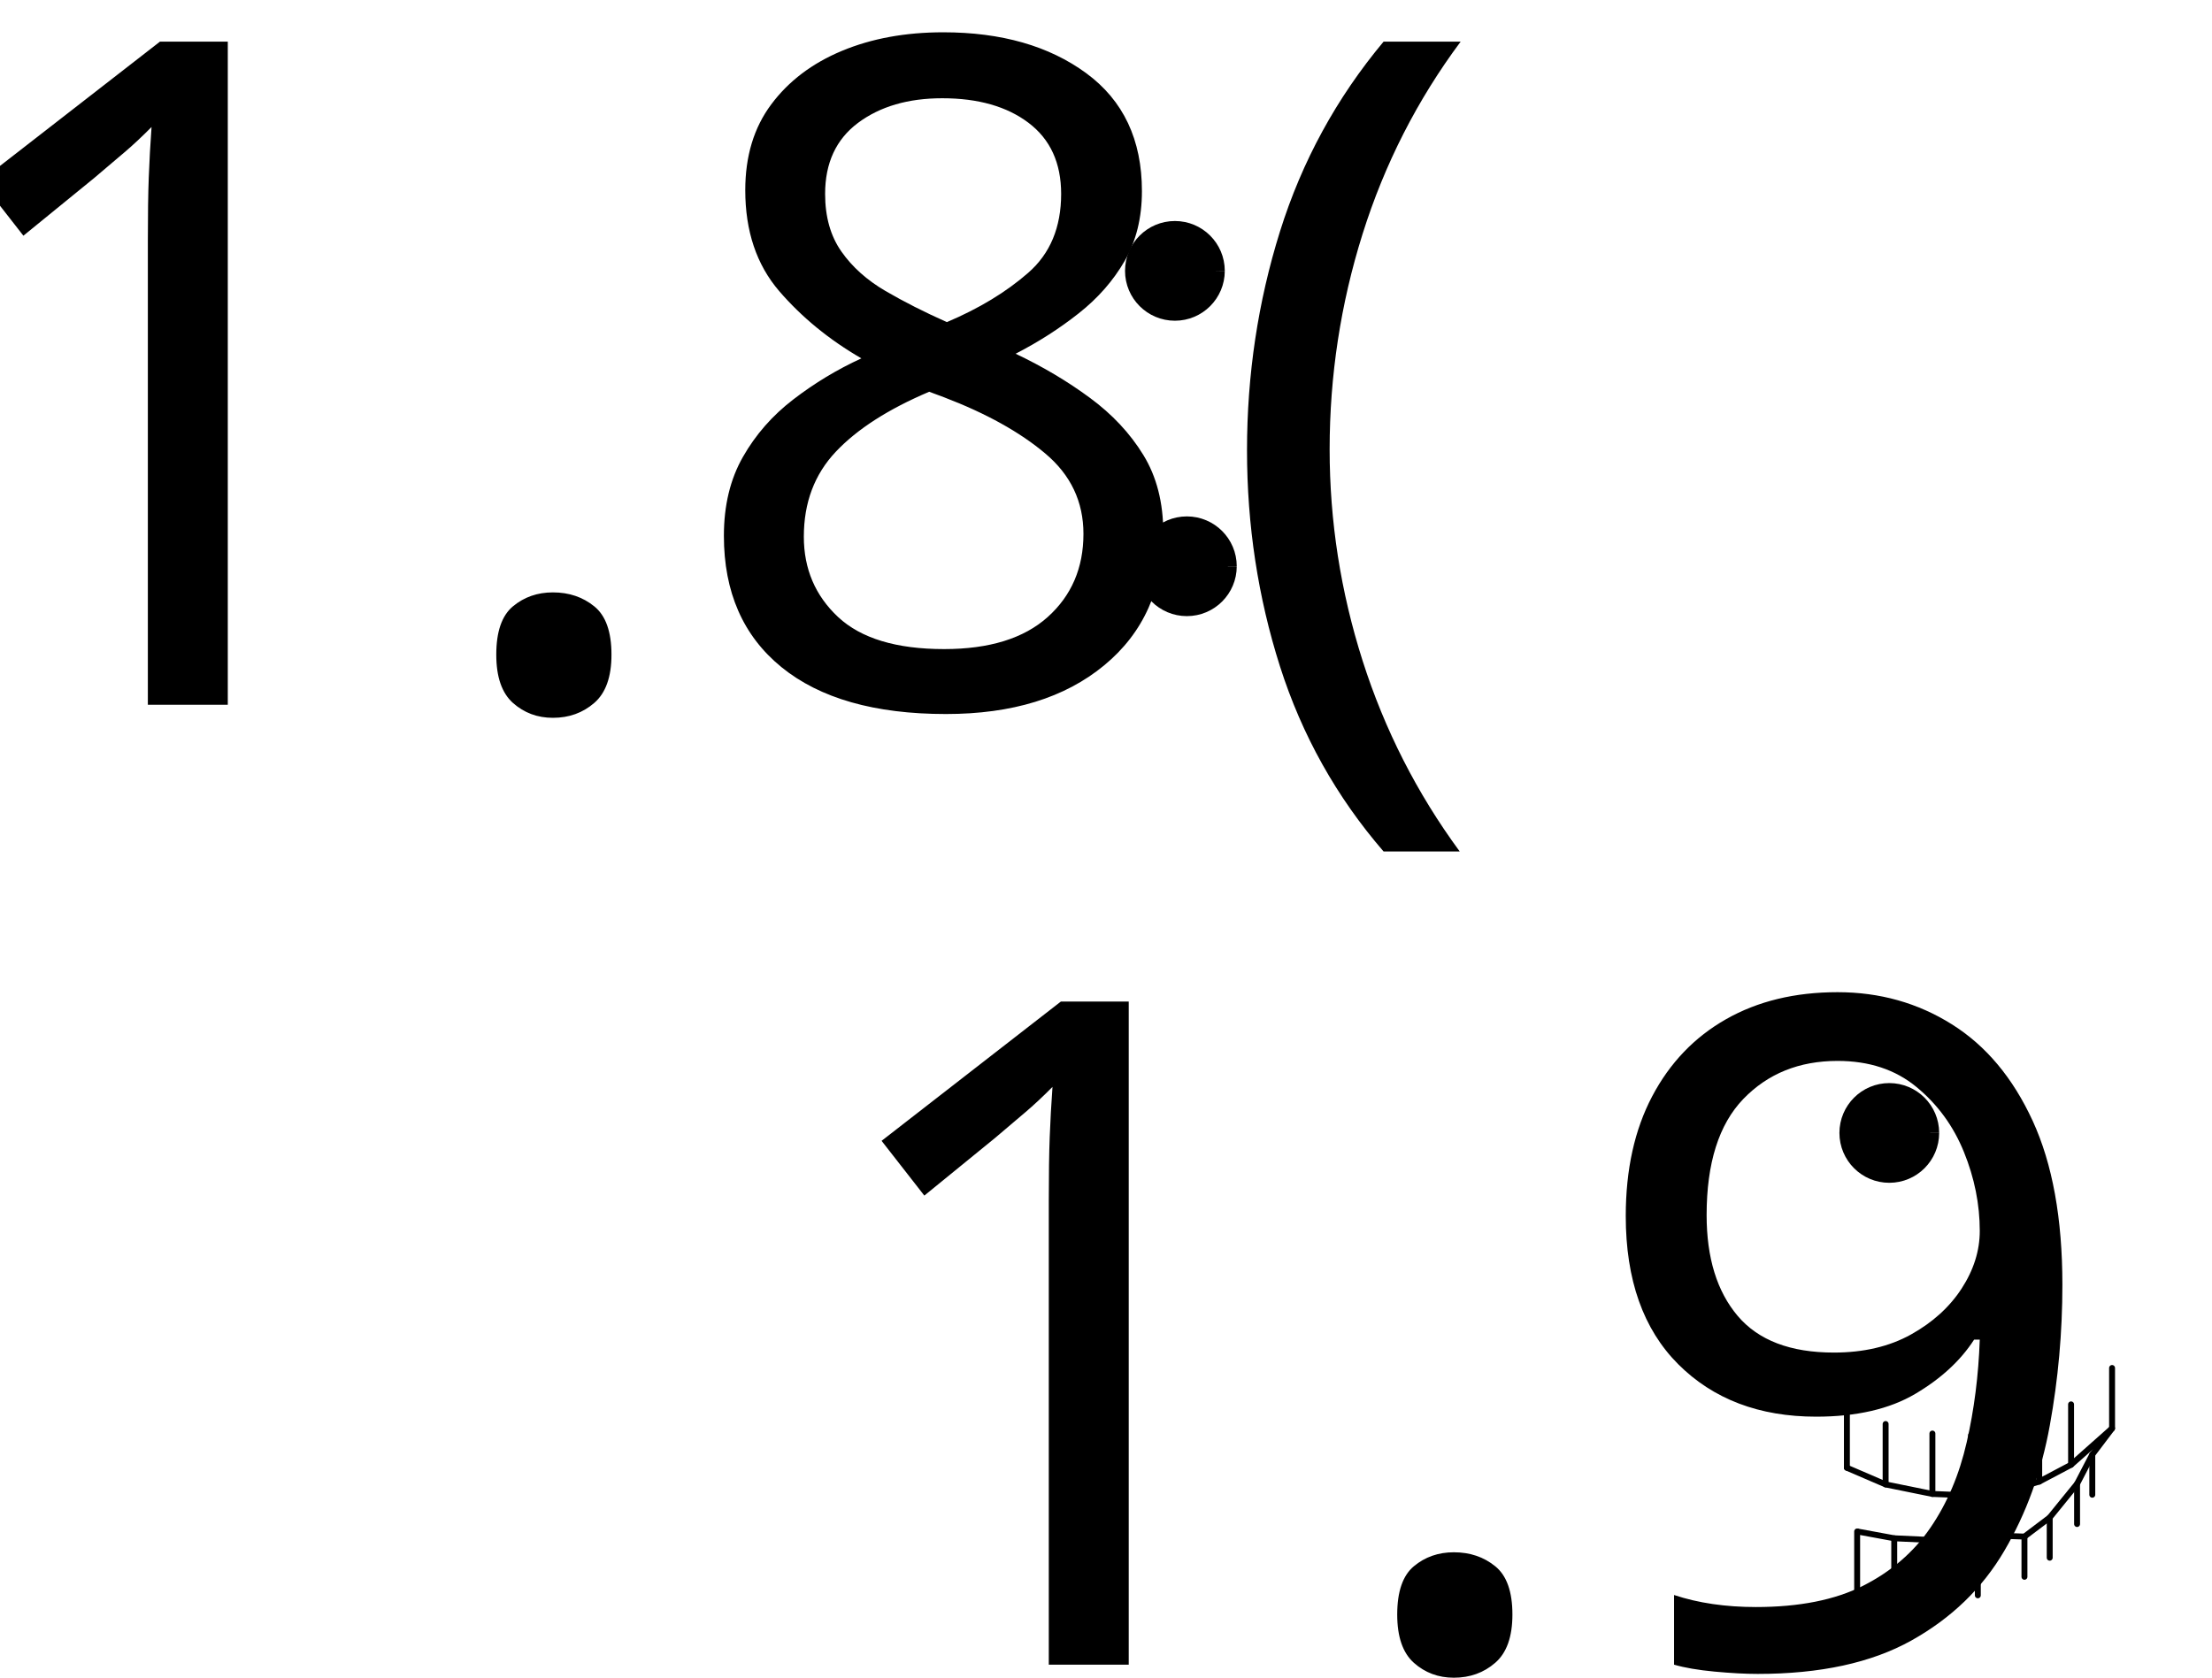
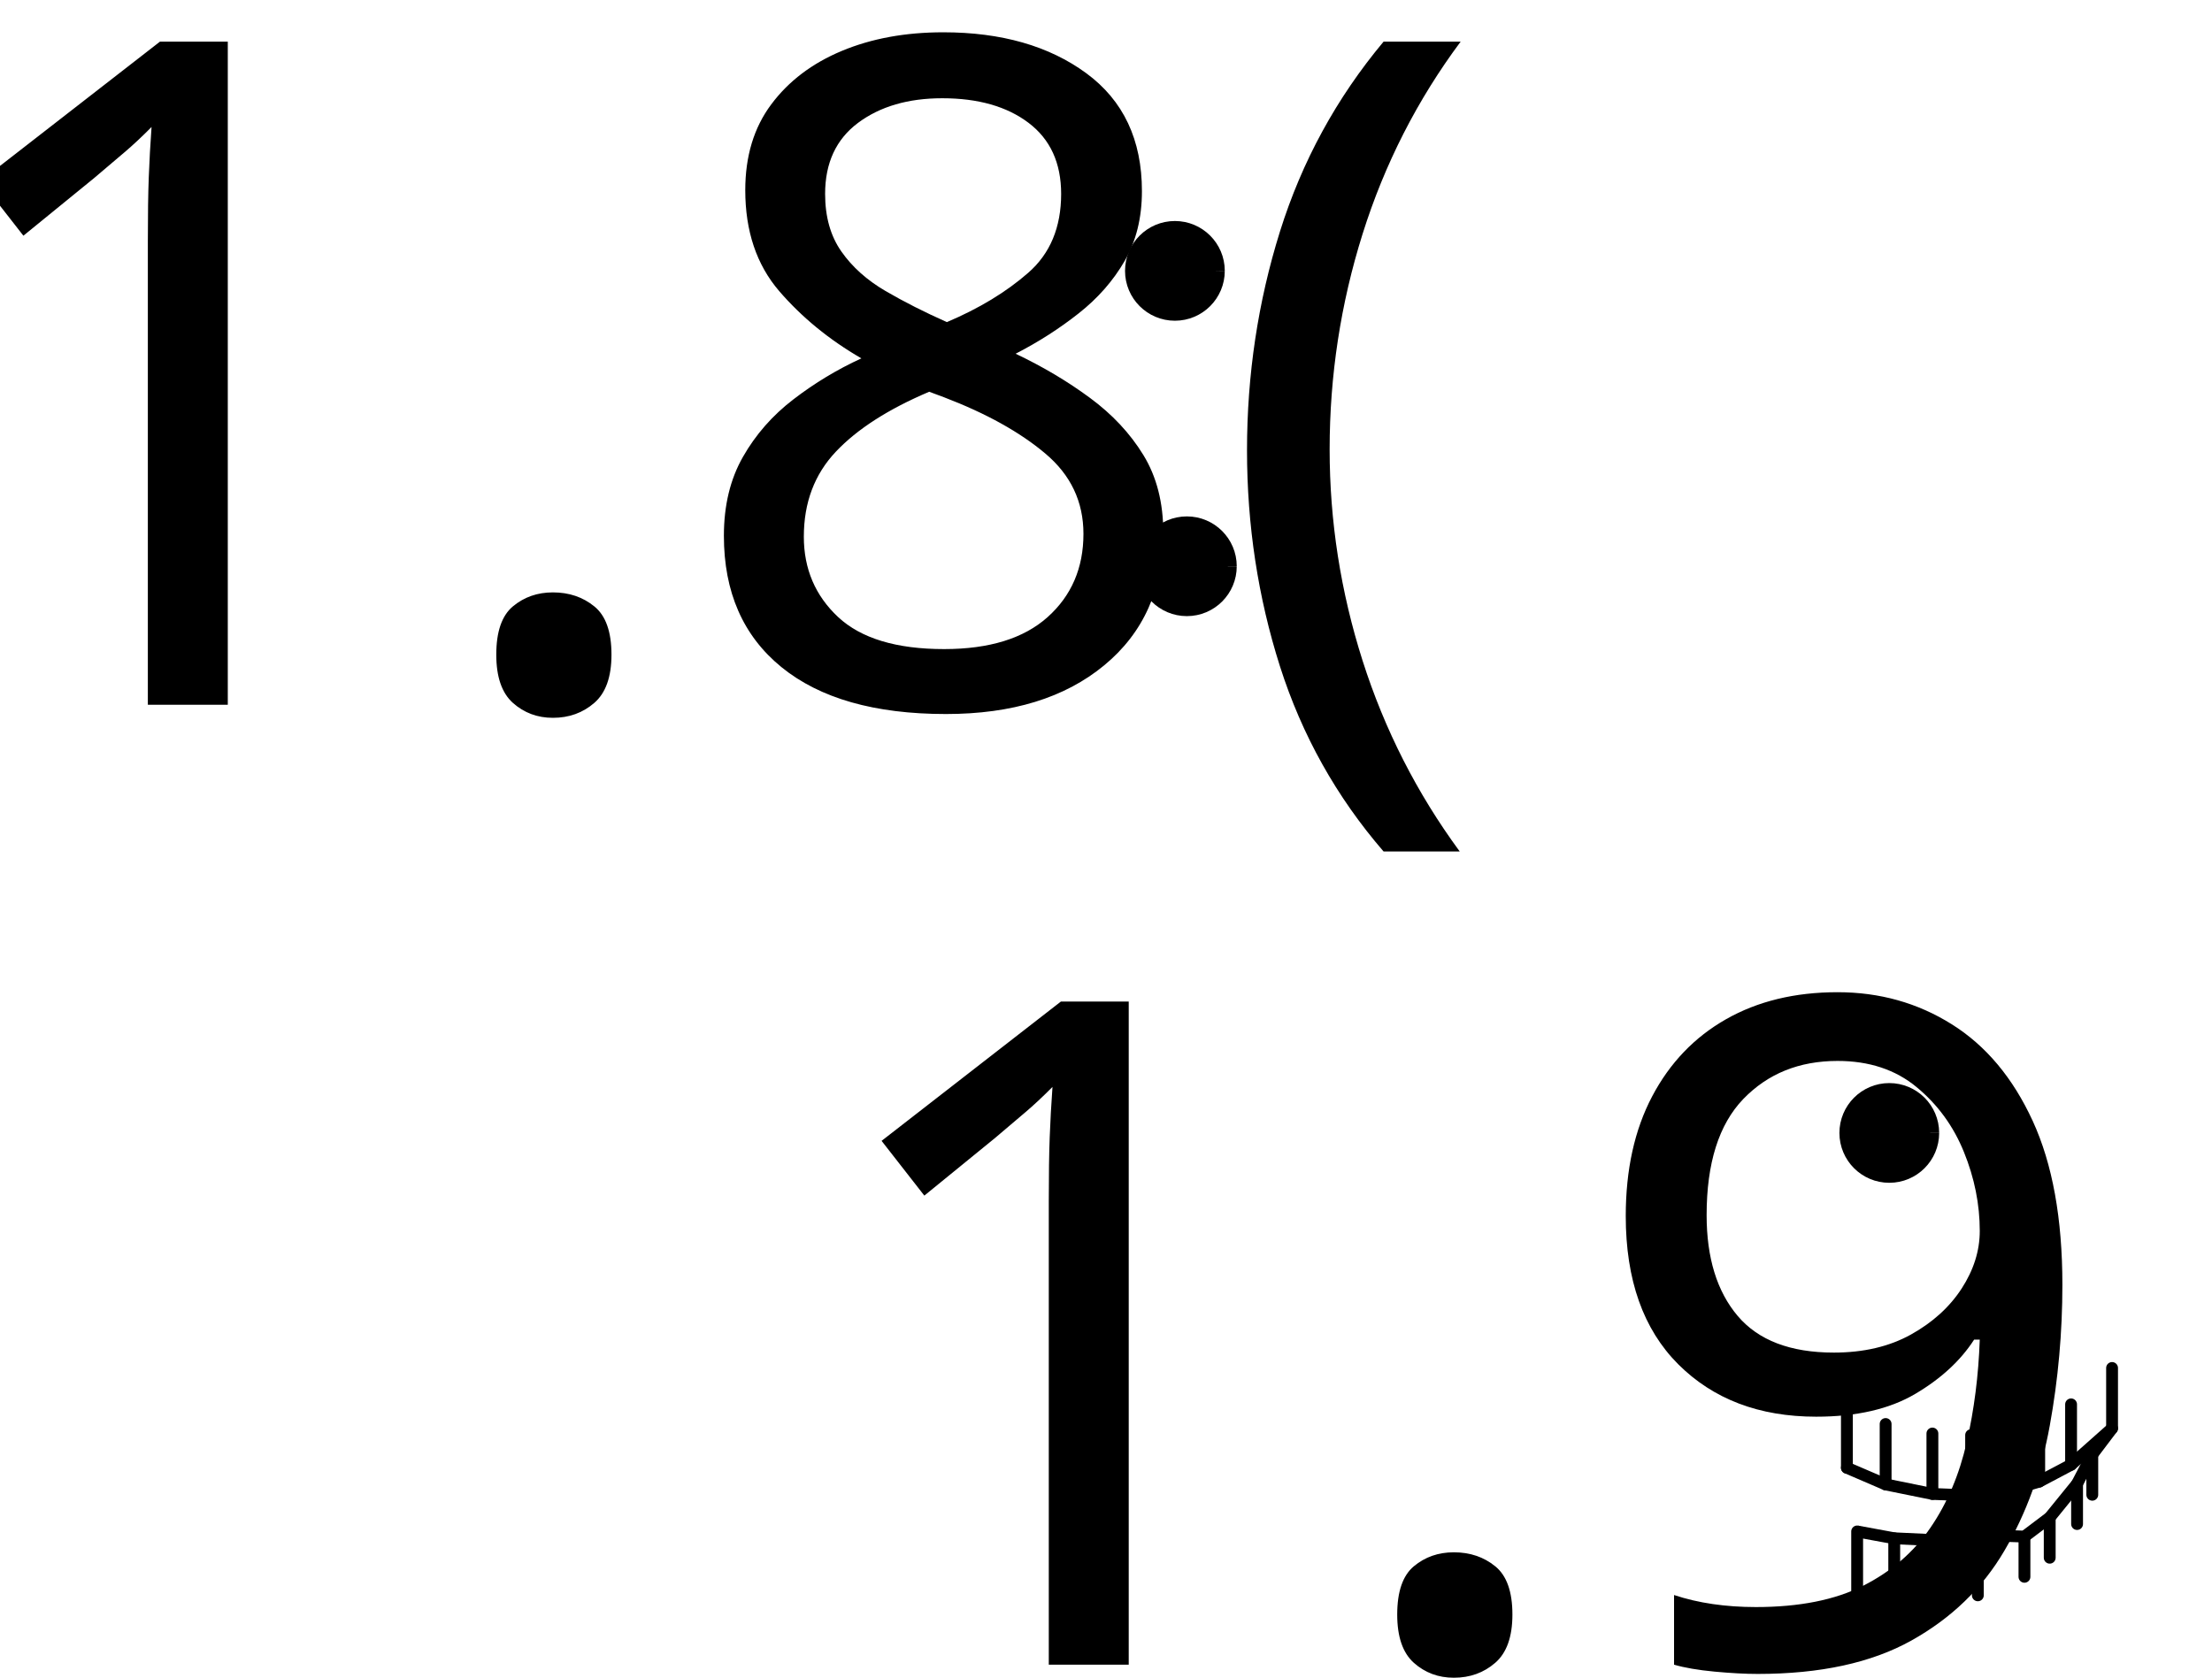
<svg xmlns="http://www.w3.org/2000/svg" width="373.543" height="283.415" id="svg2" version="1.1">
  <defs id="defs4" />
  <g id="layer1" transform="translate(-92.99552,-200.7184)">
    <g id="g3775">
      <g id="g3781" transform="translate(-7.142857,-227.1429)">
        <text xml:space="preserve" style="font-size:156.896px;font-style:normal;font-weight:normal;line-height:125%;letter-spacing:0px;word-spacing:0px;fill:#000000;fill-opacity:1;stroke:none;font-family:Sans" x="82.901" y="546.912" id="text3763">
          <tspan id="tspan3765" x="82.901" y="546.912">1.8(</tspan>
        </text>
        <path style="fill:#000000;fill-opacity:1;stroke:#000000;stroke-width:3;stroke-miterlimit:4;stroke-opacity:1;stroke-dasharray:none;stroke-dashoffset:0" id="path3771" d="m 186.074,355.713 c 0,3.823 -3.099,6.922 -6.922,6.922 -3.823,0 -6.922,-3.099 -6.922,-6.922 0,-3.823 3.099,-6.922 6.922,-6.922 3.816,0 6.913,3.089 6.922,6.905" transform="translate(121.4146,167.8004)" />
        <path d="m 186.074,355.713 c 0,3.823 -3.099,6.922 -6.922,6.922 -3.823,0 -6.922,-3.099 -6.922,-6.922 0,-3.823 3.099,-6.922 6.922,-6.922 3.816,0 6.913,3.089 6.922,6.905" id="path3773" style="fill:#000000;fill-opacity:1;stroke:#000000;stroke-width:3;stroke-miterlimit:4;stroke-opacity:1;stroke-dasharray:none;stroke-dashoffset:0" transform="translate(119.3943,117.9031)" />
      </g>
      <g transform="translate(205.7143,-59.28572)" id="g3787">
-         <g id="g3833" transform="translate(-60.71429,-5.714286)">
-           <text xml:space="preserve" style="font-size:156.896px;font-style:normal;font-weight:normal;line-height:125%;letter-spacing:0px;word-spacing:0px;fill:#000000;fill-opacity:1;stroke:none;font-family:Sans" x="82.901" y="546.912" id="text3789">
-             <tspan id="tspan3791" x="82.901" y="546.912">1.9</tspan>
-           </text>
-           <path d="m 186.074,355.713 c 0,3.823 -3.099,6.922 -6.922,6.922 -3.823,0 -6.922,-3.099 -6.922,-6.922 0,-3.823 3.099,-6.922 6.922,-6.922 3.816,0 6.913,3.089 6.922,6.905" id="path3795" style="fill:#000000;fill-opacity:1;stroke:#000000;stroke-width:3;stroke-miterlimit:4;stroke-opacity:1;stroke-dasharray:none;stroke-dashoffset:0" transform="translate(87.89026,101.3793)" />
-           <path id="path3797" d="m 259.884,503.445 0,0 0,0 0,10.204" style="fill:none;stroke:#000000;stroke-width:1px;stroke-linecap:round;stroke-linejoin:miter;stroke-opacity:1" />
-           <path style="fill:none;stroke:#000000;stroke-width:1px;stroke-linecap:round;stroke-linejoin:miter;stroke-opacity:1" d="m 266.423,506.26 0,0 0,0 0,10.204" id="path3799" />
-           <path id="path3801" d="m 274.323,507.867 0,0 0,0 0,10.204" style="fill:none;stroke:#000000;stroke-width:1px;stroke-linecap:round;stroke-linejoin:miter;stroke-opacity:1" />
-           <path style="fill:none;stroke:#000000;stroke-width:1px;stroke-linecap:round;stroke-linejoin:miter;stroke-opacity:1" d="m 280.861,508.133 0,0 0,0 0,10.204" id="path3803" />
-           <path id="path3805" d="m 286.354,507.55 0,0 0,0 0,10.204" style="fill:none;stroke:#000000;stroke-width:1px;stroke-linecap:round;stroke-linejoin:miter;stroke-opacity:1" />
-           <path style="fill:none;stroke:#000000;stroke-width:1px;stroke-linecap:round;stroke-linejoin:miter;stroke-opacity:1" d="m 292.36,505.785 0,0 0,0 0,10.204" id="path3807" />
-           <path id="path3809" d="m 297.74,502.941 0,0 0,0 0,10.204" style="fill:none;stroke:#000000;stroke-width:1px;stroke-linecap:round;stroke-linejoin:miter;stroke-opacity:1" />
-           <path style="fill:none;stroke:#000000;stroke-width:1px;stroke-linecap:round;stroke-linejoin:miter;stroke-opacity:1" d="m 304.663,496.795 0,0 0,0 0,10.204" id="path3811" />
-           <path transform="translate(-205.7143,59.28572)" id="path3813" d="m 465.598,454.364 6.539,2.814 7.9,1.607 6.538,0.266 5.493,-0.583 6.006,-1.765 5.38,-2.844 6.923,-6.146" style="fill:none;stroke:#000000;stroke-width:1px;stroke-linecap:round;stroke-linejoin:miter;stroke-opacity:1" />
-           <path id="path3815" d="m 261.615,524.409 0,0 0,0 0,10.204" style="fill:none;stroke:#000000;stroke-width:1px;stroke-linecap:round;stroke-linejoin:miter;stroke-opacity:1" />
-           <path style="fill:none;stroke:#000000;stroke-width:1px;stroke-linecap:round;stroke-linejoin:miter;stroke-opacity:1" d="m 267.877,525.563 0,0 0,0 0,10.204" id="path3817" />
-           <path id="path3819" d="m 274.851,525.885 0,0 0,0 0,10.204" style="fill:none;stroke:#000000;stroke-width:1px;stroke-linecap:round;stroke-linejoin:miter;stroke-opacity:1" />
-           <path style="fill:none;stroke:#000000;stroke-width:1px;stroke-linecap:round;stroke-linejoin:miter;stroke-opacity:1" d="m 281.994,524.993 0,0 0,0 0,10.204" id="path3821" />
-           <path id="path3823" d="m 289.867,525.276 0,0 0,0 0,6.792" style="fill:none;stroke:#000000;stroke-width:1px;stroke-linecap:round;stroke-linejoin:miter;stroke-opacity:1" />
-           <path style="fill:none;stroke:#000000;stroke-width:1px;stroke-linecap:round;stroke-linejoin:miter;stroke-opacity:1" d="m 294.133,522.053 0,0 0,0 0,6.792" id="path3825" />
-           <path id="path3827" d="m 298.753,516.362 0,0 0,0 0,6.792" style="fill:none;stroke:#000000;stroke-width:1px;stroke-linecap:round;stroke-linejoin:miter;stroke-opacity:1" />
-           <path style="fill:none;stroke:#000000;stroke-width:1px;stroke-linecap:round;stroke-linejoin:miter;stroke-opacity:1" d="m 301.322,511.416 0,0 0,0 0,6.792" id="path3829" />
-           <path transform="translate(-205.7143,59.28572)" id="path3831" d="m 467.33,465.123 6.262,1.154 6.974,0.322 7.143,-0.892 7.873,0.283 4.266,-3.223 4.62,-5.691 2.569,-4.946 3.341,-4.417" style="fill:none;stroke:#000000;stroke-width:1px;stroke-linecap:butt;stroke-linejoin:miter;stroke-opacity:1" />
-         </g>
+         <text id="text3789" y="541.198" x="22.187" style="font-size:156.896px;font-style:normal;font-weight:normal;line-height:125%;letter-spacing:0px;word-spacing:0px;fill:#000000;fill-opacity:1;stroke:none;font-family:Sans" xml:space="preserve">
+           <tspan y="541.198" x="22.187" id="tspan3791">1.9</tspan>
+         </text>
+         <path transform="translate(27.17598,95.66502)" style="fill:#000000;fill-opacity:1;stroke:#000000;stroke-width:3;stroke-miterlimit:4;stroke-opacity:1;stroke-dasharray:none;stroke-dashoffset:0" id="path3795" d="m 186.074,355.713 a 6.922,6.922 0 1 1 -2e-5,-0.017" />
+         <path style="fill:none;stroke:#000000;stroke-width:2;stroke-linecap:round;stroke-linejoin:miter;stroke-opacity:1;stroke-miterlimit:4;stroke-dasharray:none" d="m 199.169,497.731 0,0 0,0 0,10.204" id="path3797" />
+         <path id="path3799" d="m 205.709,500.545 0,0 0,0 0,10.204" style="fill:none;stroke:#000000;stroke-width:2;stroke-linecap:round;stroke-linejoin:miter;stroke-opacity:1;stroke-miterlimit:4;stroke-dasharray:none" />
+         <path style="fill:none;stroke:#000000;stroke-width:2;stroke-linecap:round;stroke-linejoin:miter;stroke-opacity:1;stroke-miterlimit:4;stroke-dasharray:none" d="m 213.608,502.152 0,0 0,0 0,10.204" id="path3801" />
+         <path id="path3803" d="m 220.146,502.418 0,0 0,0 0,10.204" style="fill:none;stroke:#000000;stroke-width:2;stroke-linecap:round;stroke-linejoin:miter;stroke-opacity:1;stroke-miterlimit:4;stroke-dasharray:none" />
+         <path style="fill:none;stroke:#000000;stroke-width:2;stroke-linecap:round;stroke-linejoin:miter;stroke-opacity:1;stroke-miterlimit:4;stroke-dasharray:none" d="m 225.64,501.836 0,0 0,0 0,10.204" id="path3805" />
+         <path id="path3807" d="m 231.646,500.071 0,0 0,0 0,10.204" style="fill:none;stroke:#000000;stroke-width:2;stroke-linecap:round;stroke-linejoin:miter;stroke-opacity:1;stroke-miterlimit:4;stroke-dasharray:none" />
+         <path style="fill:none;stroke:#000000;stroke-width:2;stroke-linecap:round;stroke-linejoin:miter;stroke-opacity:1;stroke-miterlimit:4;stroke-dasharray:none" d="m 237.026,497.226 0,0 0,0 0,10.204" id="path3809" />
+         <path id="path3811" d="m 243.949,491.08 0,0 0,0 0,10.204" style="fill:none;stroke:#000000;stroke-width:2;stroke-linecap:round;stroke-linejoin:miter;stroke-opacity:1;stroke-miterlimit:4;stroke-dasharray:none" />
+         <path style="fill:none;stroke:#000000;stroke-width:2;stroke-linecap:round;stroke-linejoin:miter;stroke-opacity:1;stroke-miterlimit:4;stroke-dasharray:none" d="m 199.169,507.935 6.539,2.814 7.9,1.607 6.538,0.266 5.493,-0.583 6.006,-1.765 5.38,-2.844 6.923,-6.146" id="path3813" />
+         <path style="fill:none;stroke:#000000;stroke-width:2;stroke-linecap:round;stroke-linejoin:miter;stroke-opacity:1;stroke-miterlimit:4;stroke-dasharray:none" d="m 200.901,518.695 0,0 0,0 0,10.204" id="path3815" />
+         <path id="path3817" d="m 207.163,519.849 0,0 0,0 0,10.204" style="fill:none;stroke:#000000;stroke-width:2;stroke-linecap:round;stroke-linejoin:miter;stroke-opacity:1;stroke-miterlimit:4;stroke-dasharray:none" />
+         <path style="fill:none;stroke:#000000;stroke-width:2;stroke-linecap:round;stroke-linejoin:miter;stroke-opacity:1;stroke-miterlimit:4;stroke-dasharray:none" d="m 214.137,520.171 0,0 0,0 0,10.204" id="path3819" />
+         <path id="path3821" d="m 221.28,519.279 0,0 0,0 0,10.204" style="fill:none;stroke:#000000;stroke-width:2;stroke-linecap:round;stroke-linejoin:miter;stroke-opacity:1;stroke-miterlimit:4;stroke-dasharray:none" />
+         <path style="fill:none;stroke:#000000;stroke-width:2;stroke-linecap:round;stroke-linejoin:miter;stroke-opacity:1;stroke-miterlimit:4;stroke-dasharray:none" d="m 229.153,519.562 0,0 0,0 0,6.792" id="path3823" />
+         <path id="path3825" d="m 233.419,516.339 0,0 0,0 0,6.792" style="fill:none;stroke:#000000;stroke-width:2;stroke-linecap:round;stroke-linejoin:miter;stroke-opacity:1;stroke-miterlimit:4;stroke-dasharray:none" />
+         <path style="fill:none;stroke:#000000;stroke-width:2;stroke-linecap:round;stroke-linejoin:miter;stroke-opacity:1;stroke-miterlimit:4;stroke-dasharray:none" d="m 238.039,510.648 0,0 0,0 0,6.792" id="path3827" />
+         <path id="path3829" d="m 240.608,505.702 0,0 0,0 0,6.792" style="fill:none;stroke:#000000;stroke-width:2;stroke-linecap:round;stroke-linejoin:miter;stroke-opacity:1;stroke-miterlimit:4;stroke-dasharray:none" />
+         <path style="fill:none;stroke:#000000;stroke-width:2;stroke-linecap:butt;stroke-linejoin:miter;stroke-opacity:1;stroke-miterlimit:4;stroke-dasharray:none" d="m 200.901,518.695 6.262,1.154 6.974,0.322 7.143,-0.892 7.873,0.283 4.266,-3.223 4.62,-5.691 2.569,-4.946 3.341,-4.417" id="path3831" />
      </g>
    </g>
  </g>
</svg>
